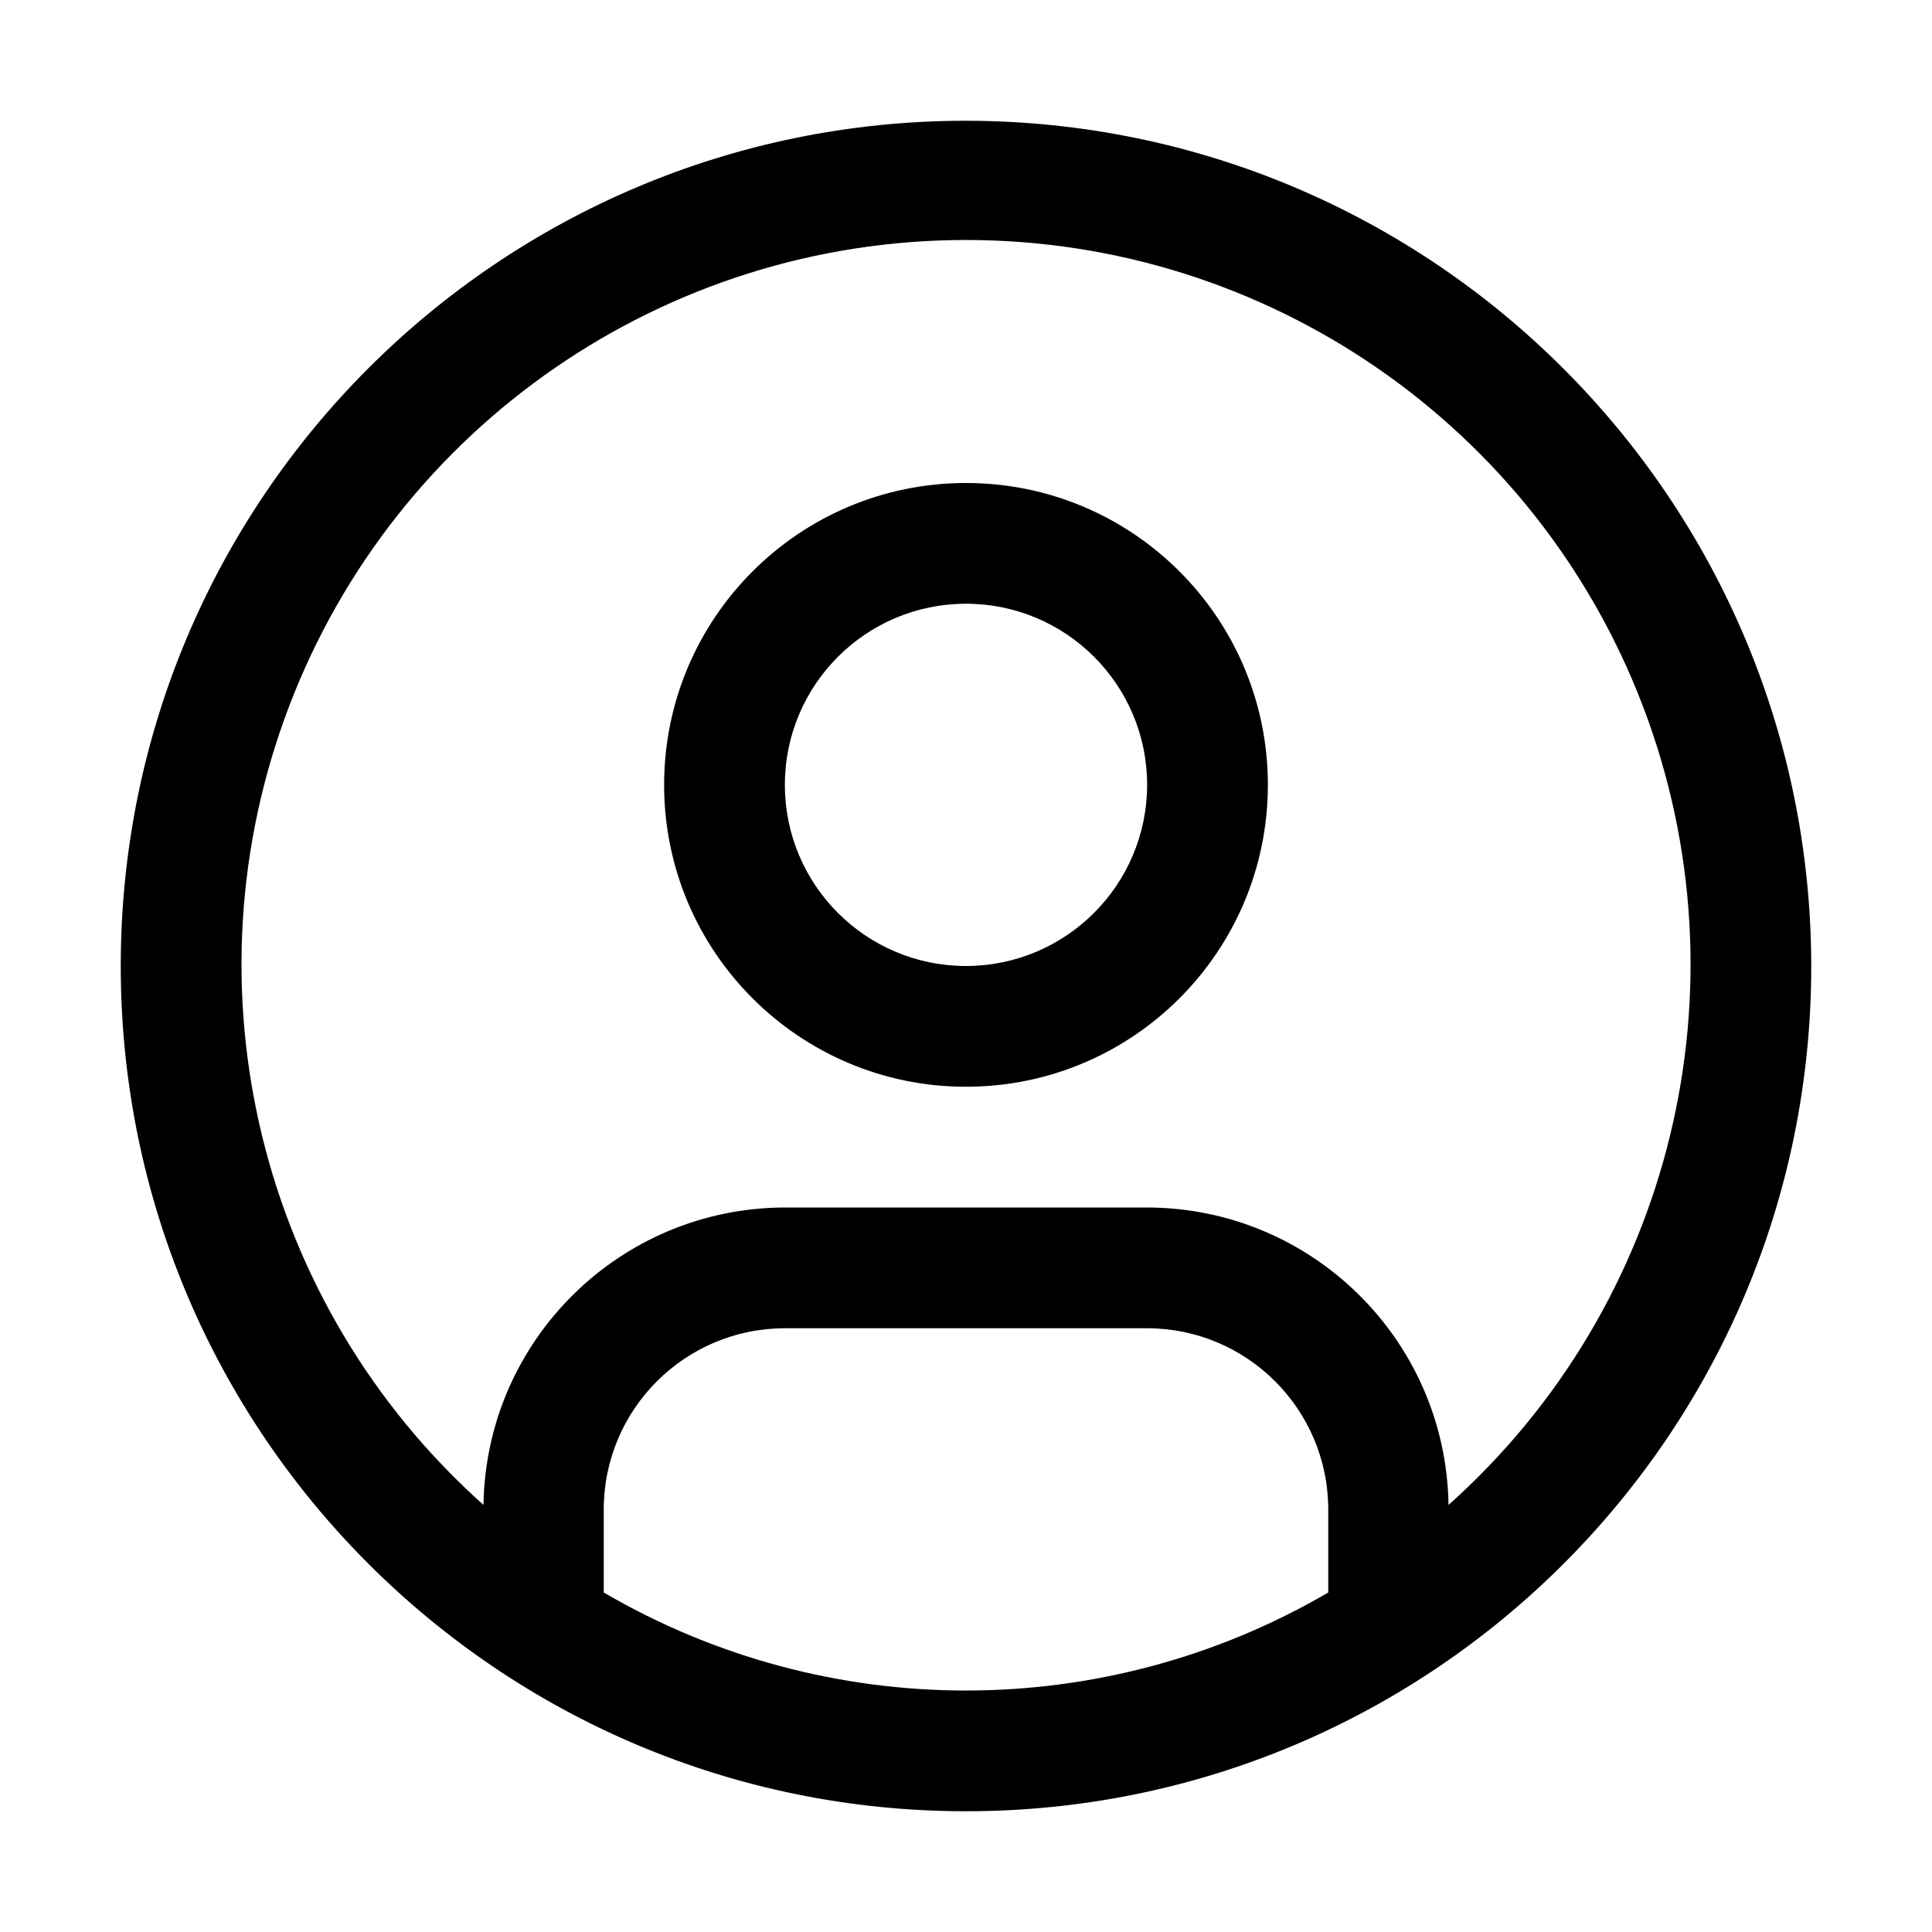
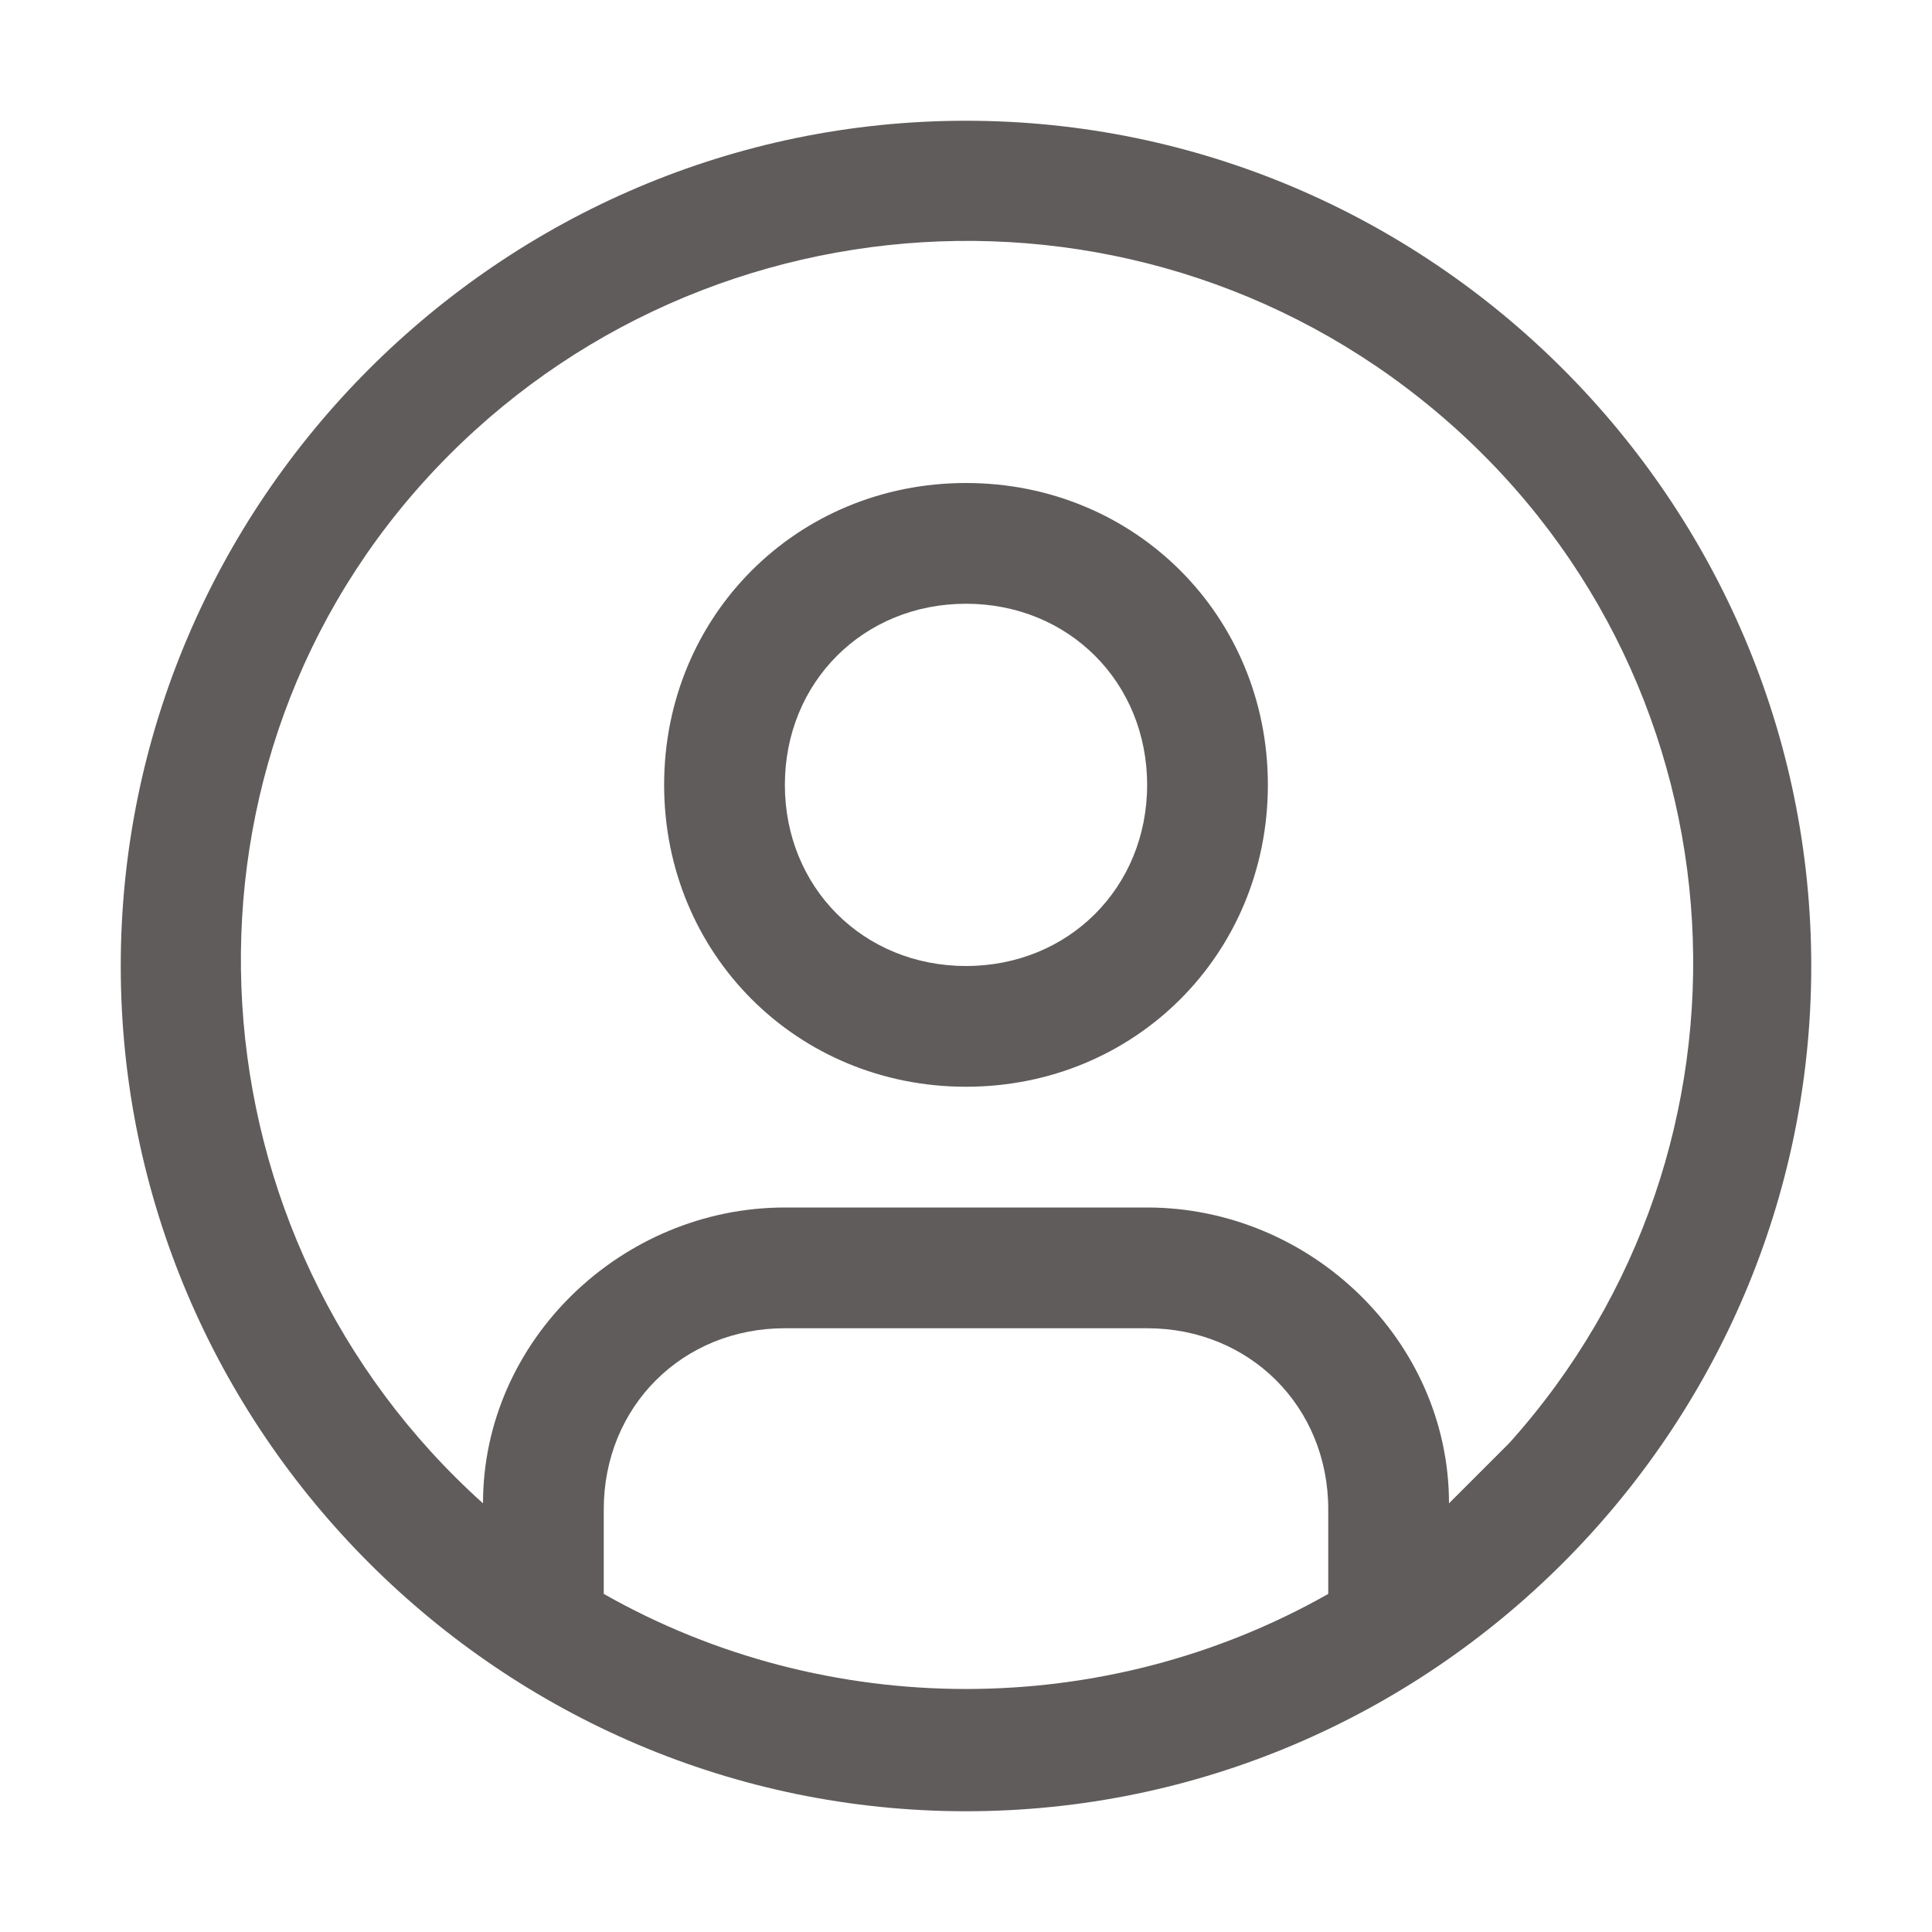
- <svg xmlns="http://www.w3.org/2000/svg" width="32px" height="32px" viewBox="0 0 32 32" id="icon">
-   <defs>
-     <style>
-       .cls-1 {
-         fill: none;
-       }
-     </style>
-   </defs>
-   <path d="M16,8a5,5,0,1,0,5,5A5,5,0,0,0,16,8Zm0,8a3,3,0,1,1,3-3A3.003,3.003,0,0,1,16,16Z" />
-   <path d="M16,2A14,14,0,1,0,30,16,14.016,14.016,0,0,0,16,2ZM10,26.377V25a3.003,3.003,0,0,1,3-3h6a3.003,3.003,0,0,1,3,3v1.377a11.899,11.899,0,0,1-12,0Zm13.992-1.451A5.002,5.002,0,0,0,19,20H13a5.002,5.002,0,0,0-4.992,4.926,12,12,0,1,1,15.985,0Z" />
-   <rect id="_Transparent_Rectangle_" data-name="&lt;Transparent Rectangle&gt;" class="cls-1" width="32" height="32" />
+ <svg xmlns="http://www.w3.org/2000/svg" version="1.1" id="icon" x="0px" y="0px" viewBox="0 0 32 32" style="enable-background:new 0 0 32 32;" xml:space="preserve">
+   <style type="text/css">
+ 	.st0{fill:#605C5C;}
+ 	.st1{fill:none;}
+ </style>
+   <path class="st0" d="M16,8c-2.8,0-5,2.2-5,5s2.2,5,5,5s5-2.2,5-5S18.8,8,16,8z M16,16c-1.7,0-3-1.3-3-3s1.3-3,3-3s3,1.3,3,3  C19,14.7,17.7,16,16,16z" />
+   <path class="st0" d="M16,2C8.3,2,2,8.3,2,16s6.3,14,14,14s14-6.3,14-14C30,8.3,23.7,2,16,2z M10,26.4V25c0-1.7,1.3-3,3-3h6  c1.7,0,3,1.3,3,3v1.4C18.3,28.5,13.7,28.5,10,26.4z M24,24.9c0-2.7-2.3-4.9-5-4.9h-6c-2.7,0-5,2.2-5,4.9C3.1,20.5,2.6,12.9,7,8  S19,2.6,24,7s5.4,12,1,16.9C24.6,24.3,24.3,24.6,24,24.9z" />
+   <rect id="_Transparent_Rectangle_" class="st1" width="32" height="32" />
</svg>
